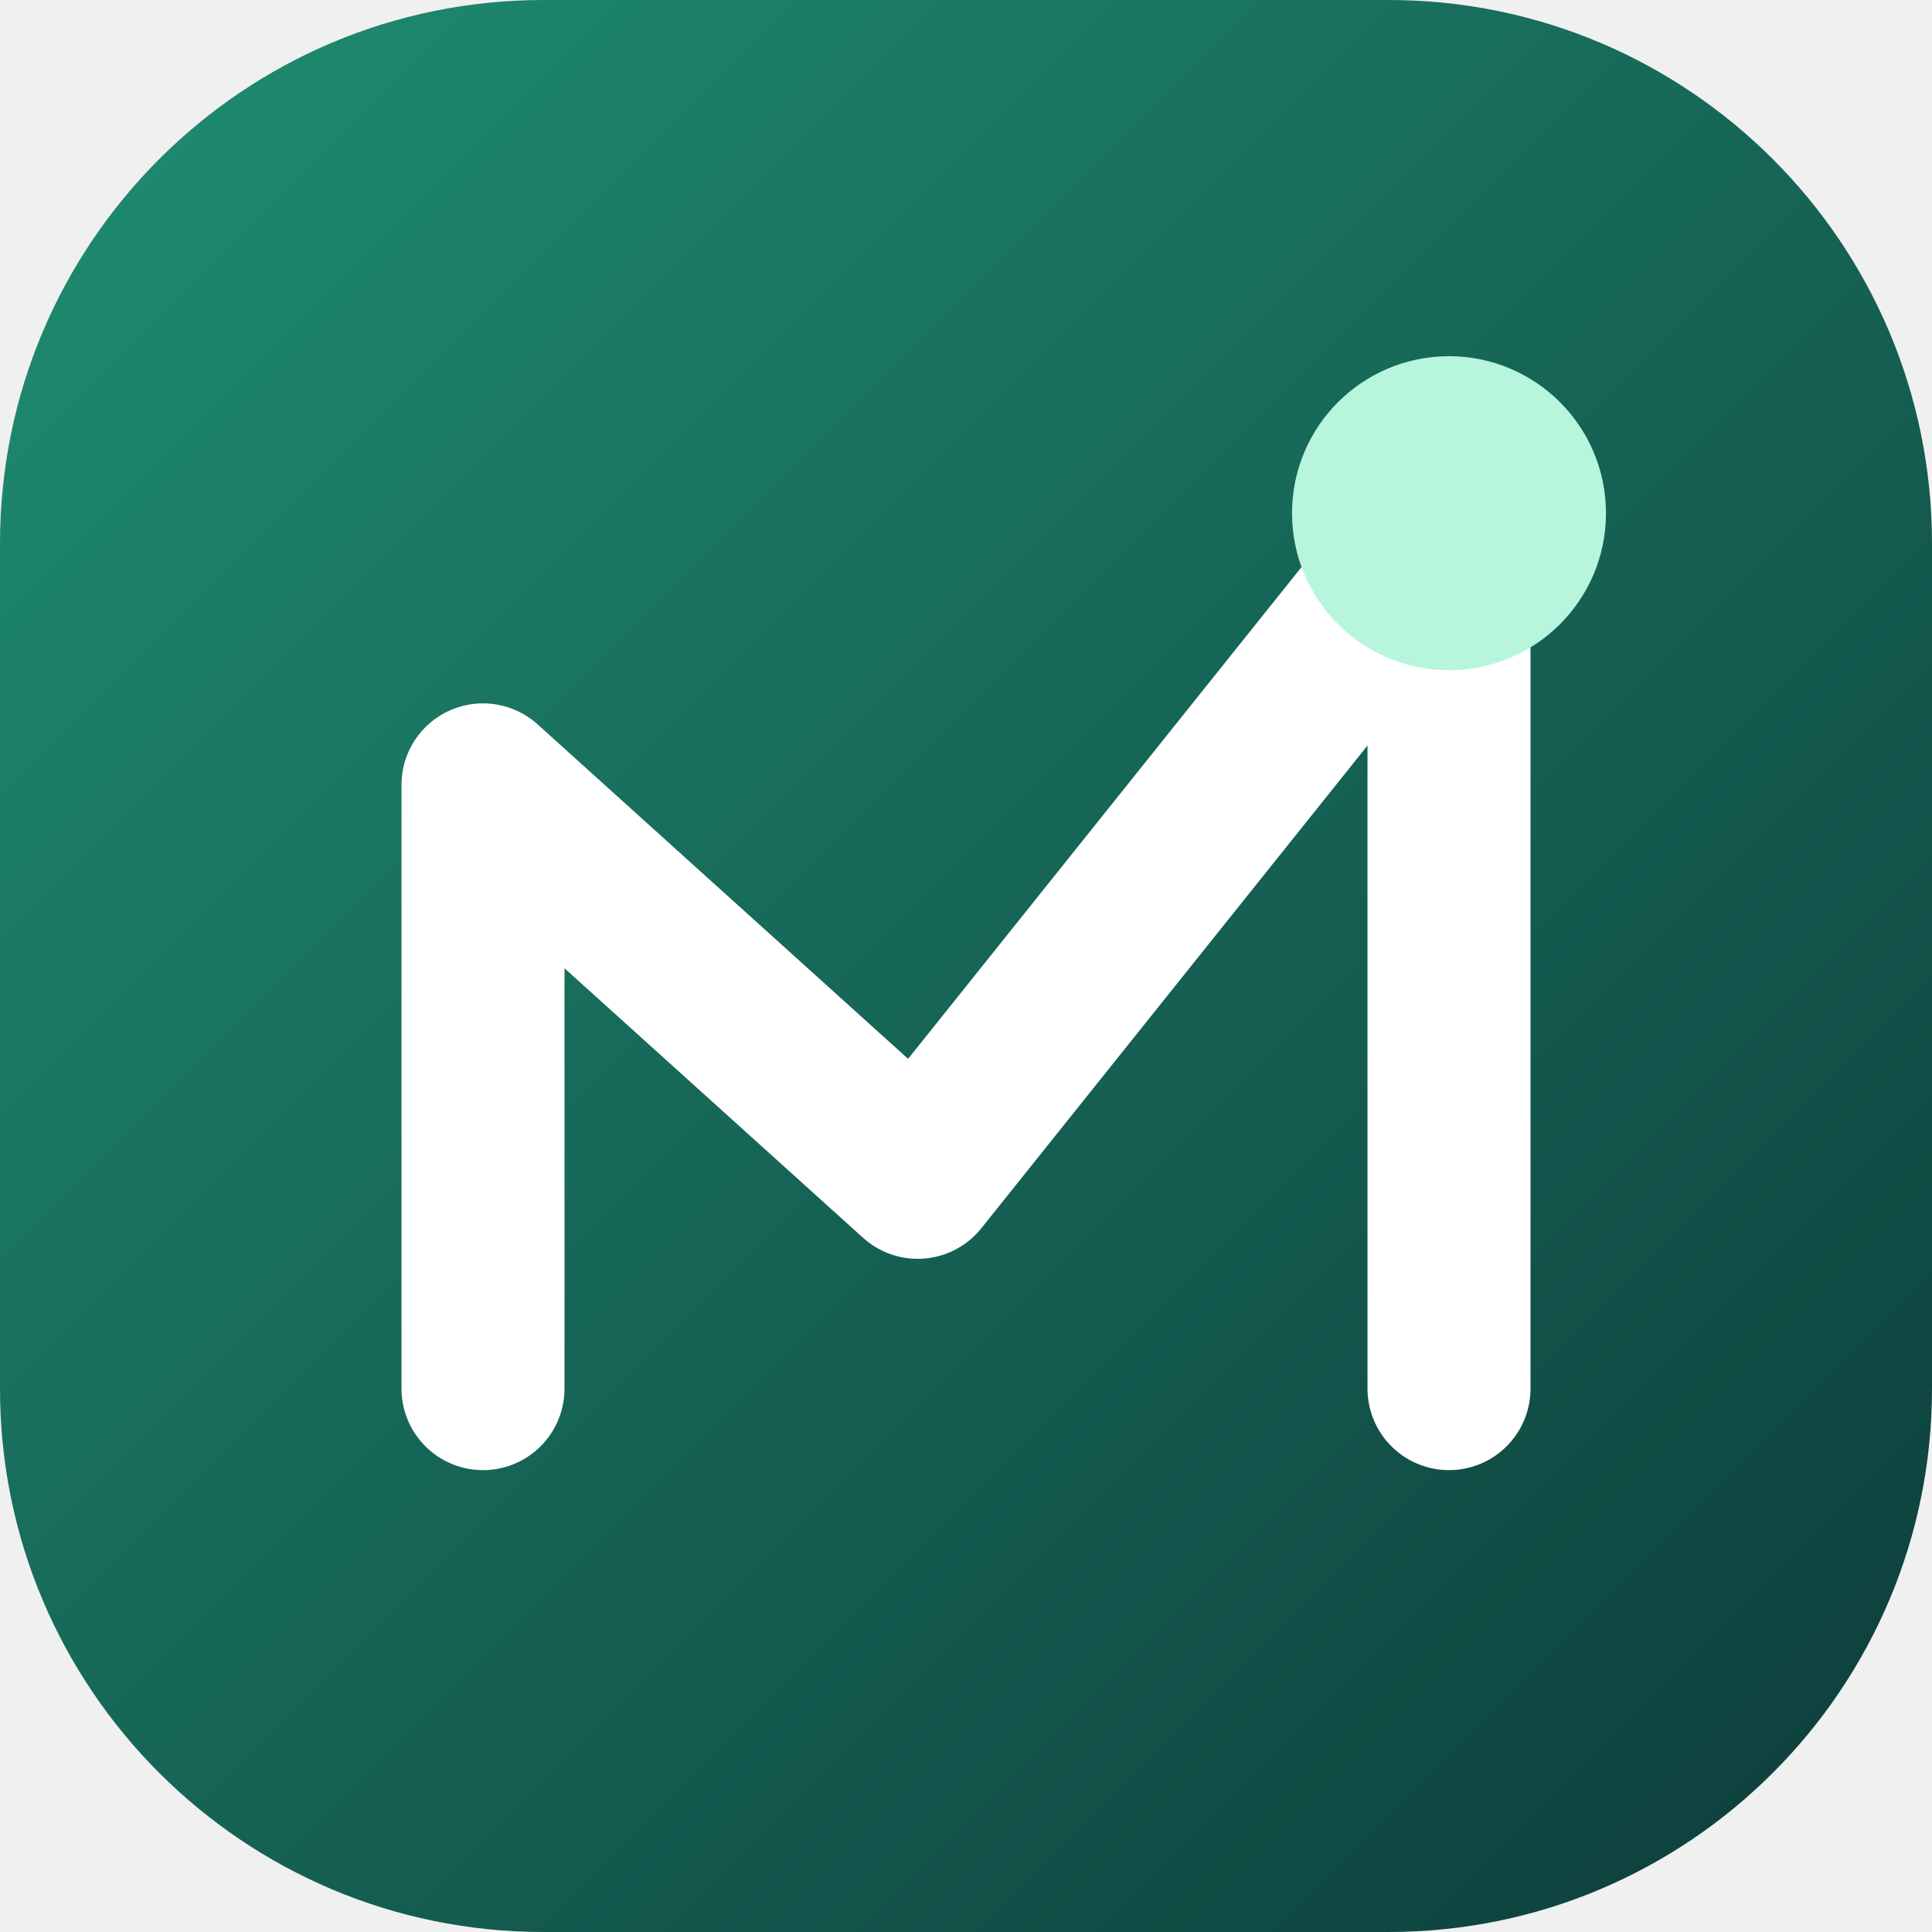
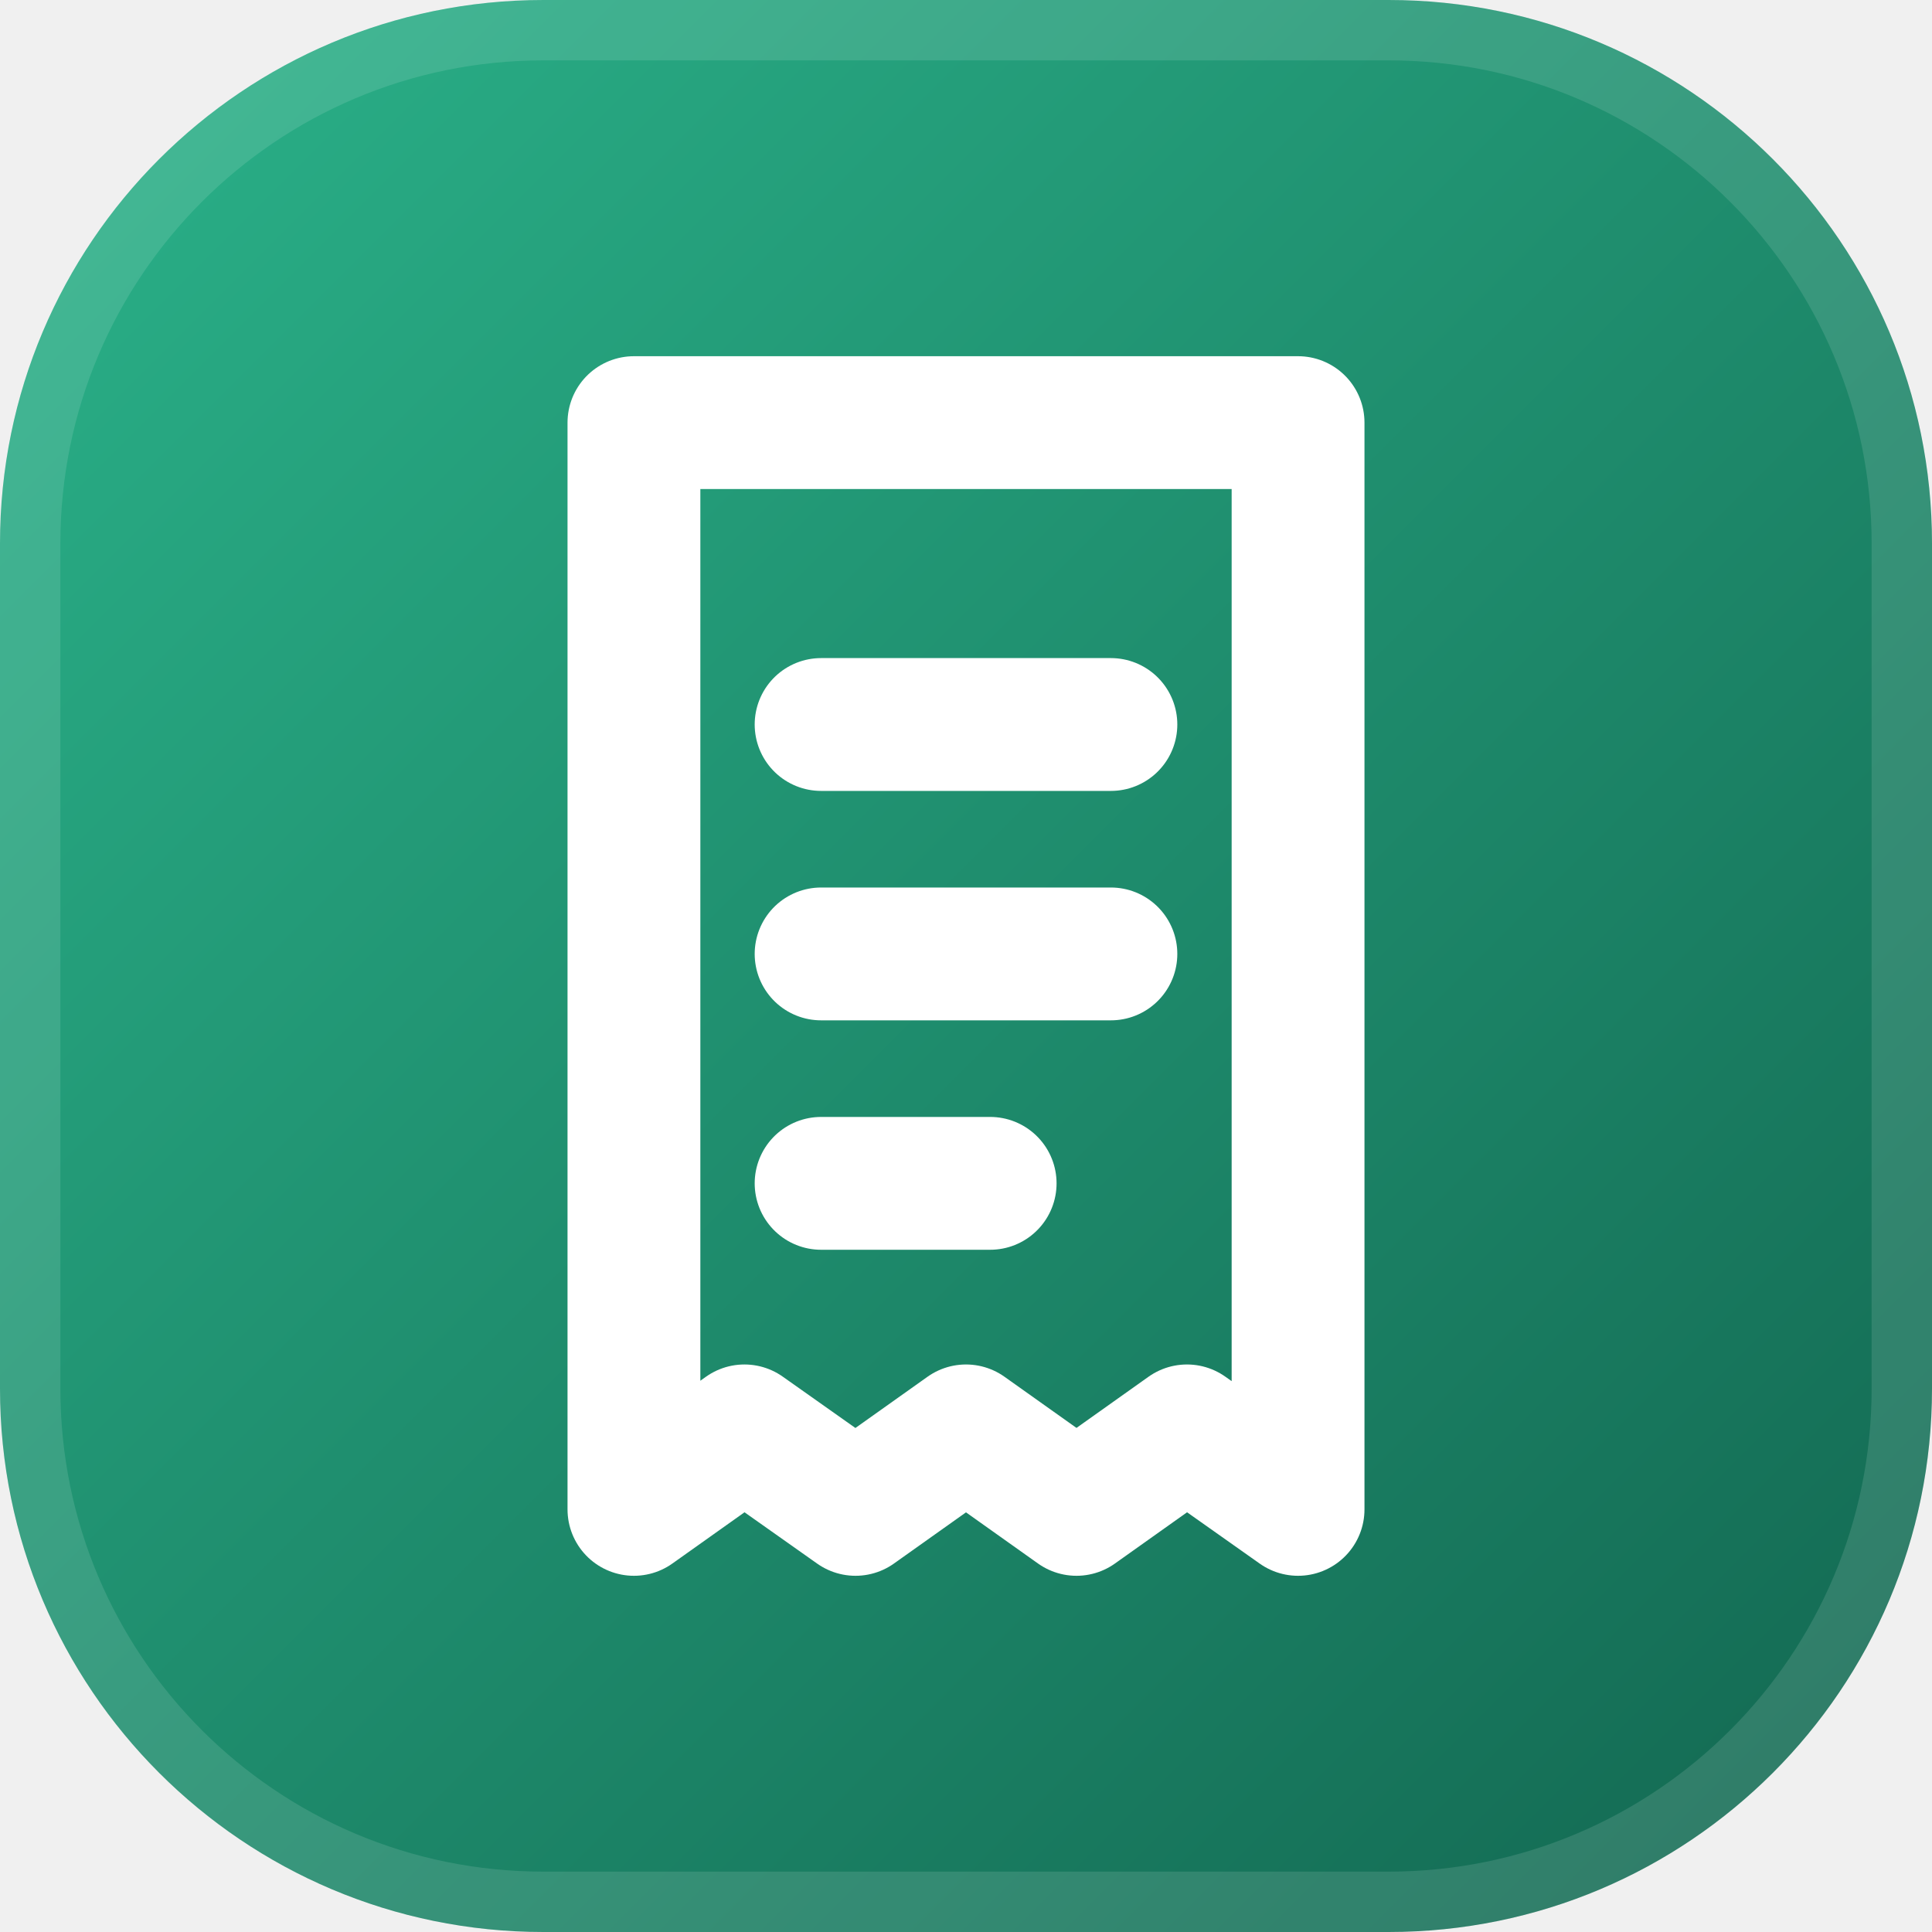
- <svg xmlns="http://www.w3.org/2000/svg" viewBox="0 0 32 32">
+ <svg xmlns="http://www.w3.org/2000/svg" width="32" height="32" viewBox="0 0 32 32">
  <defs>
    <linearGradient id="bg" x1="0" y1="0" x2="1" y2="1">
-       <stop offset="0" stop-color="#1f8f72" />
-       <stop offset="1" stop-color="#0d3b3a" />
+       <stop offset="0" stop-color="#2bb38a" />
+       <stop offset="1" stop-color="#126650" />
    </linearGradient>
  </defs>
  <rect width="32" height="32" rx="9" fill="url(#bg)" />
-   <path d="M8 23 L8 13 L15.2 19.5 L24 8.5 L24 23" fill="none" stroke="#fff" stroke-width="2.7" stroke-linecap="round" stroke-linejoin="round" />
-   <circle cx="24" cy="8.5" r="2.6" fill="#b8f5dd" />
+   <rect x="0.5" y="0.5" width="31" height="31" rx="8.5" fill="none" stroke="#fff" stroke-opacity="0.12" />
+   <path fill="none" stroke="#fff" stroke-linecap="round" stroke-linejoin="round" stroke-width="2.2" d="M10.5 7h11v18l-1.84-1.3-1.83 1.3-1.83-1.3-1.83 1.3-1.84-1.3-1.83 1.3z" />
+   <path fill="none" stroke="#fff" stroke-linecap="round" stroke-linejoin="round" stroke-width="2.2" d="M13.6 12h4.8M13.6 15.8h4.8M13.6 19.6h2.8" />
</svg>
